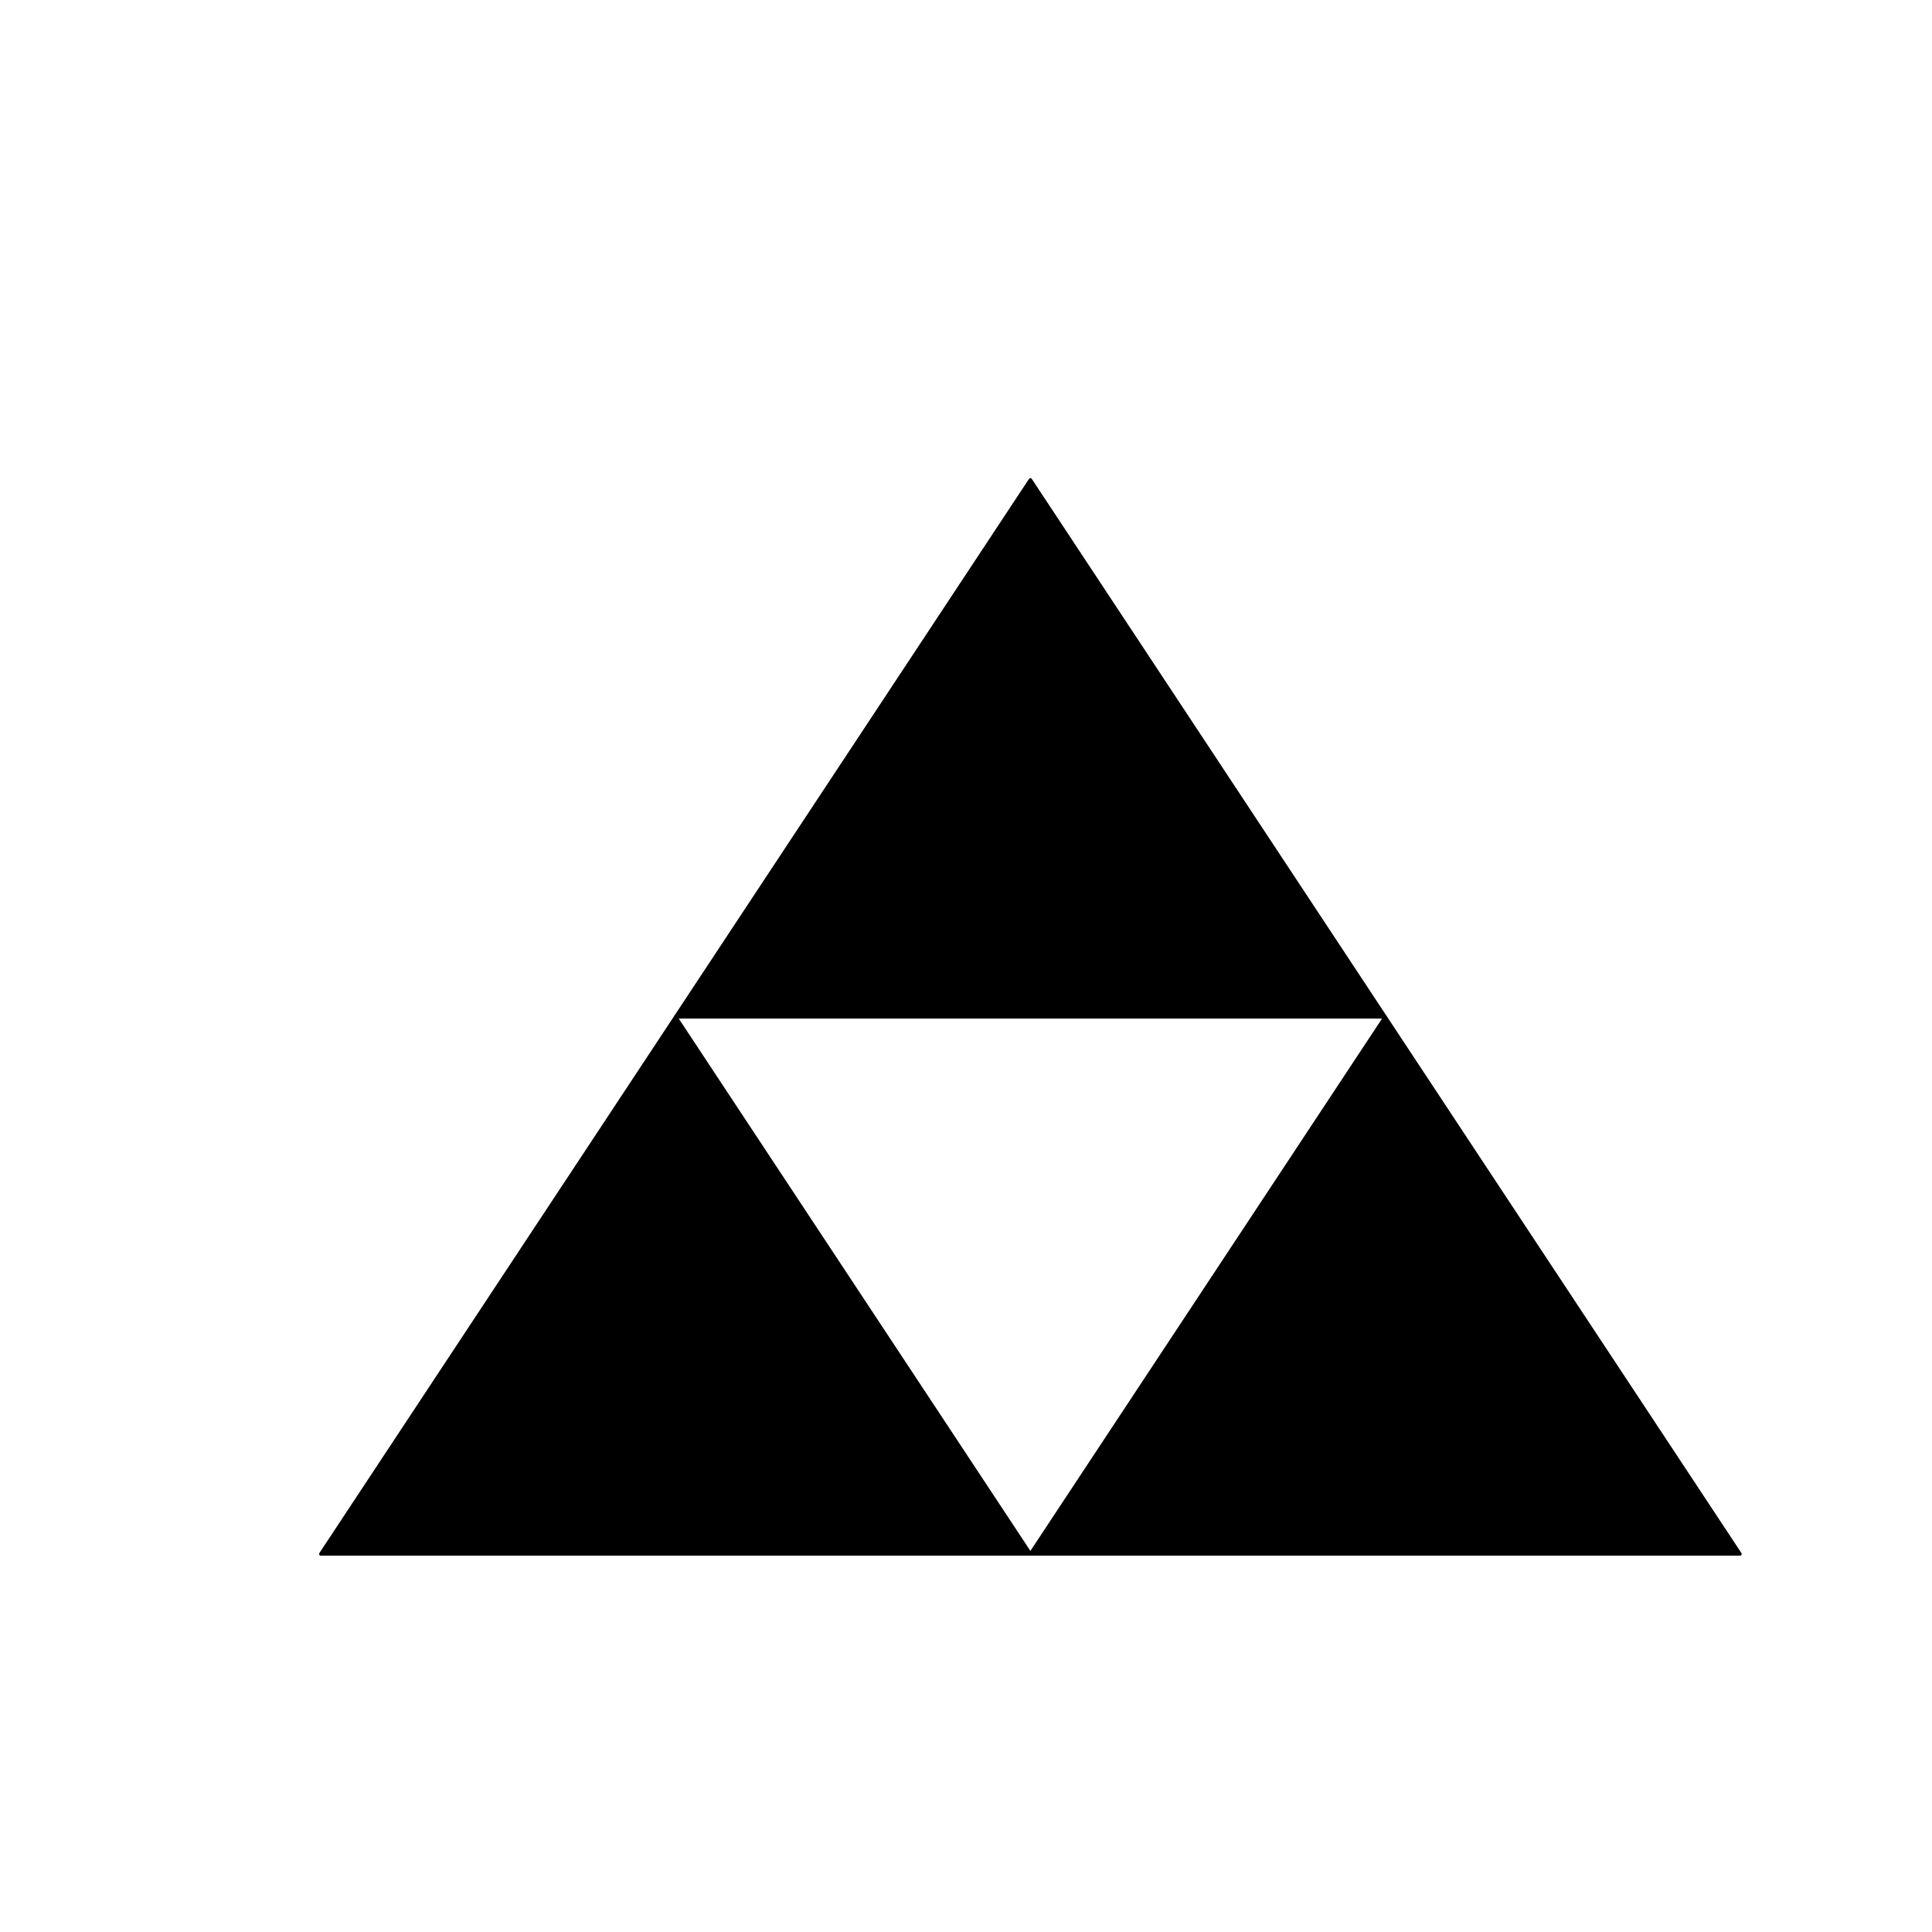
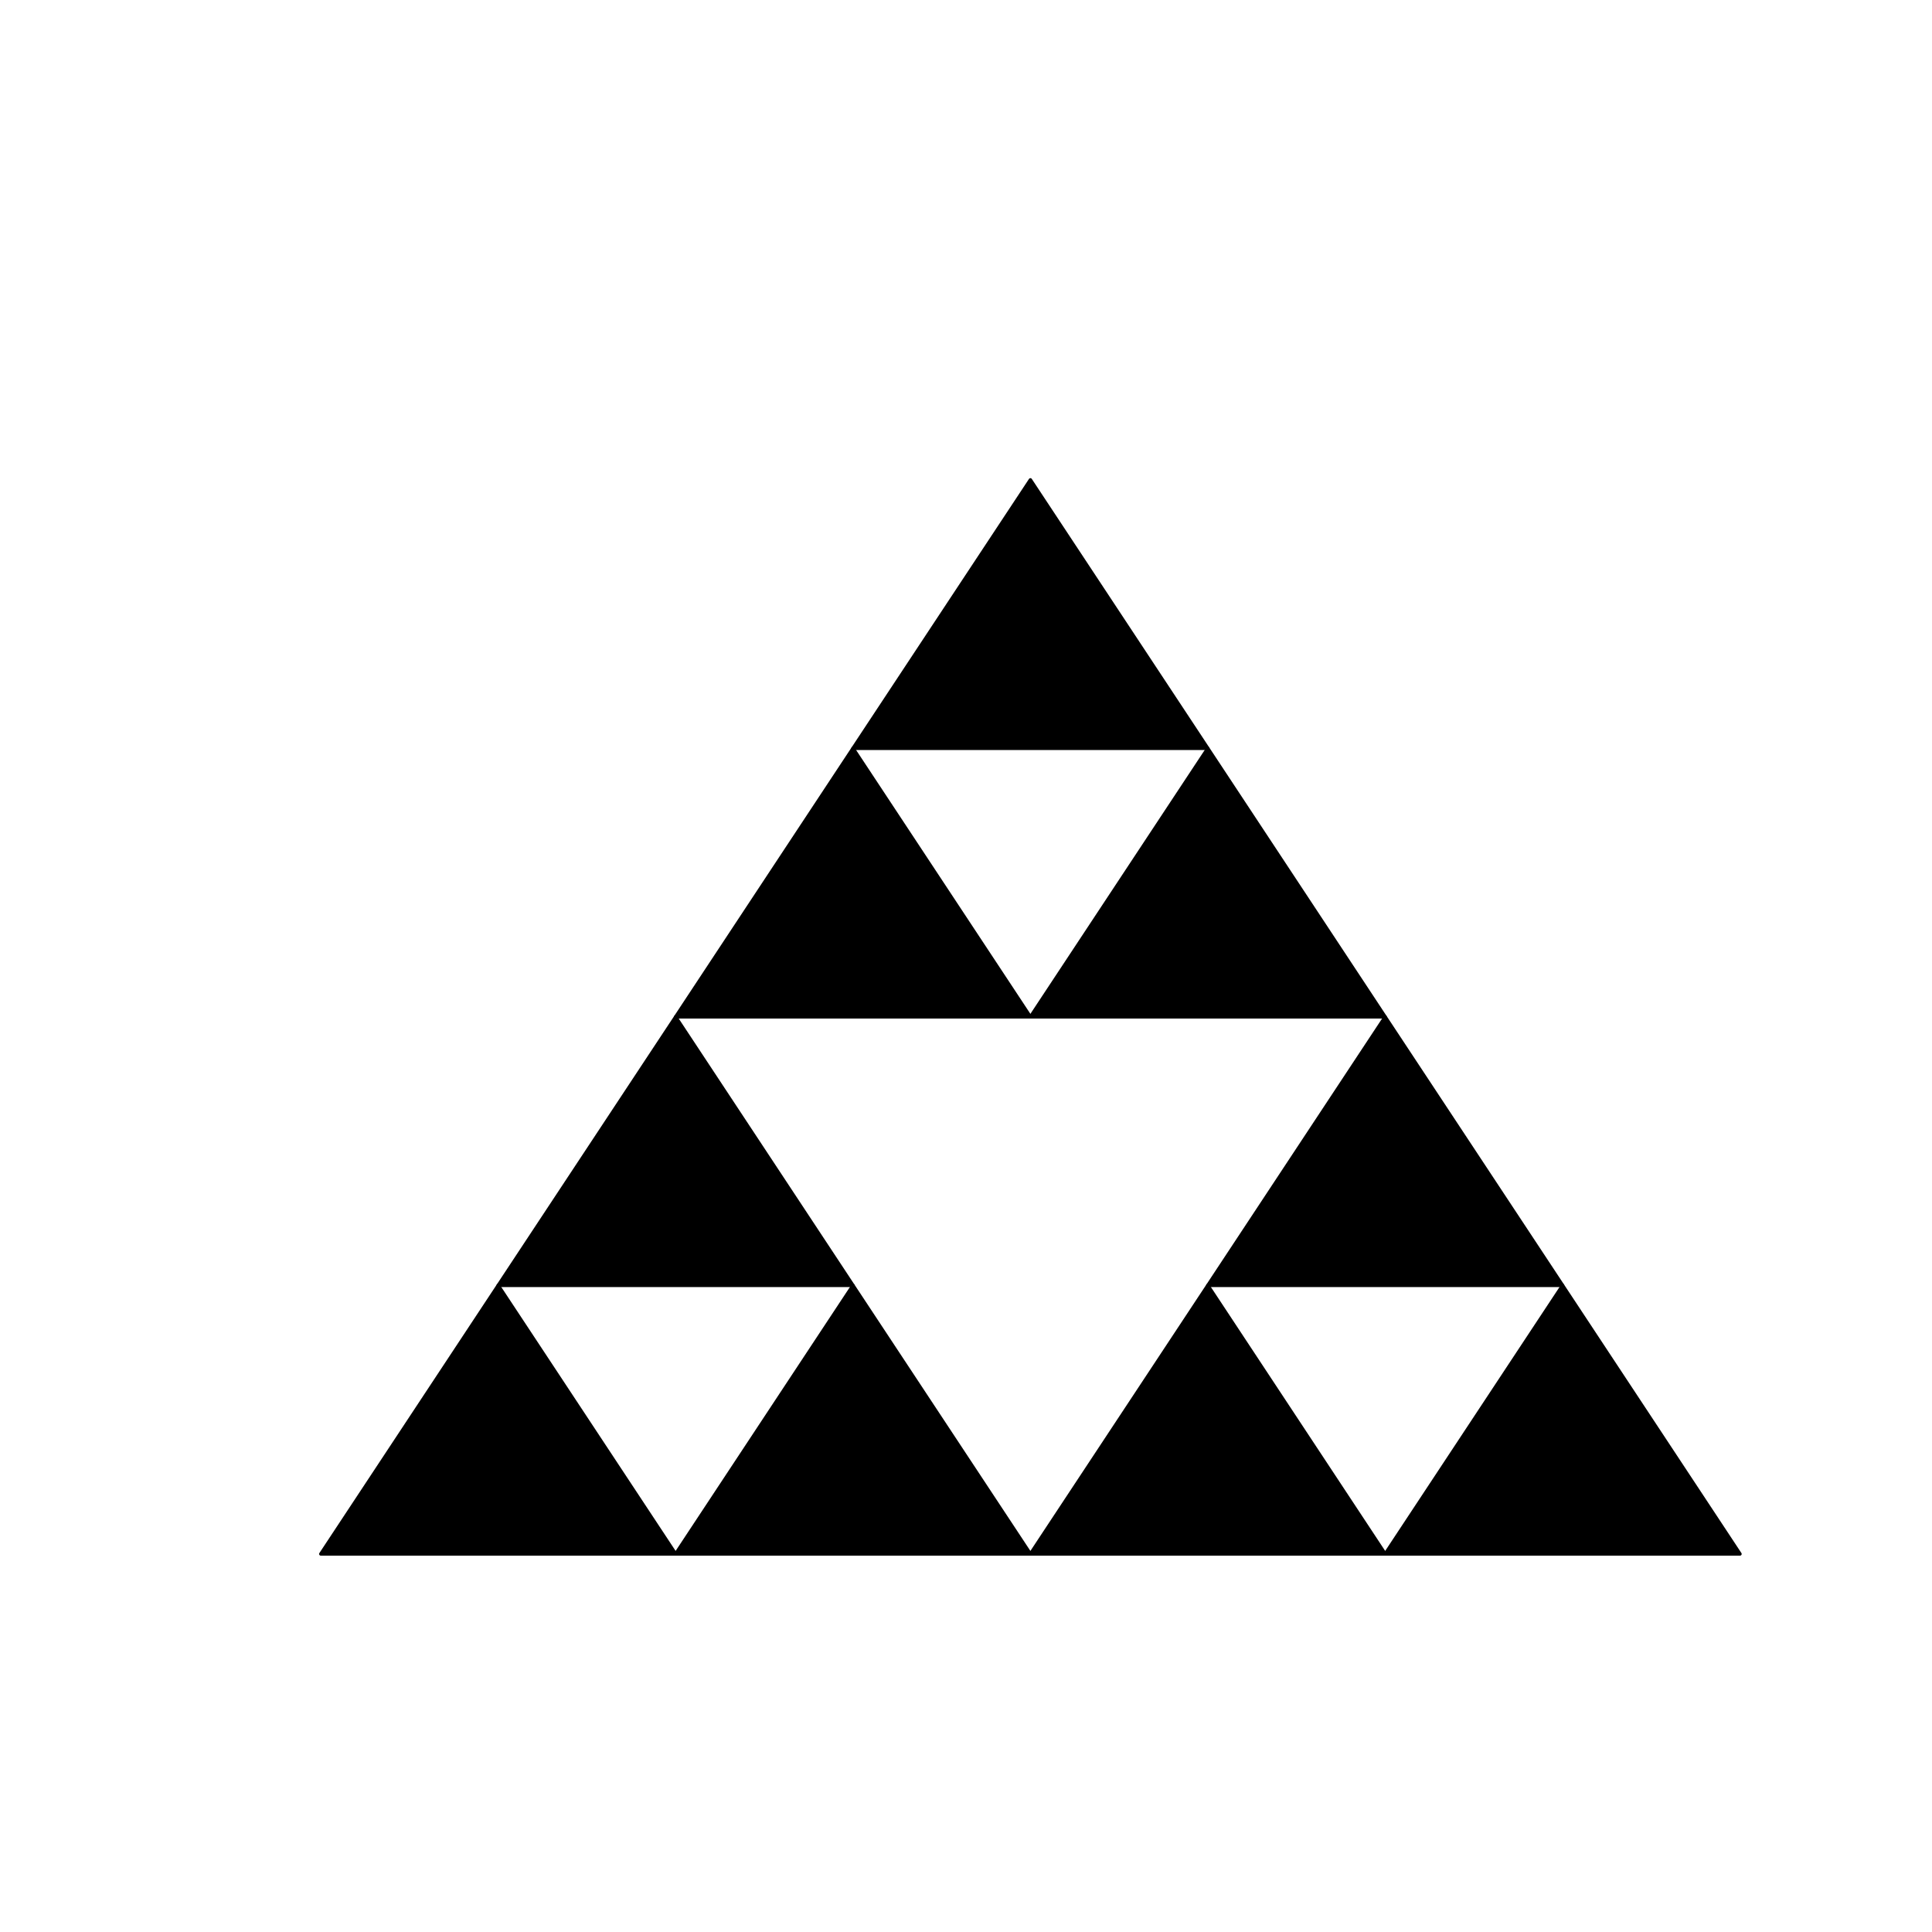
<svg xmlns="http://www.w3.org/2000/svg" class="svglite" width="432.00pt" height="432.00pt" viewBox="0 0 432.00 432.00">
  <defs>
    <style type="text/css">
    .svglite line, .svglite polyline, .svglite polygon, .svglite path, .svglite rect, .svglite circle {
      fill: none;
      stroke: #000000;
      stroke-linecap: round;
      stroke-linejoin: round;
      stroke-miterlimit: 10.00;
-     }
-     .svglite text {
-       white-space: pre;
    }
  </style>
  </defs>
  <rect width="100%" height="100%" style="stroke: none; fill: #FFFFFF;" />
  <defs>
    <clipPath id="cpMC4wMHw0MzIuMDB8MC4wMHw0MzIuMDA=">
      <rect x="0.00" y="0.00" width="432.00" height="432.00" />
    </clipPath>
  </defs>
  <g clip-path="url(#cpMC4wMHw0MzIuMDB8MC4wMHw0MzIuMDA=)">
</g>
  <defs>
    <clipPath id="cpNTkuMDR8NDAxLjc2fDU5LjA0fDM1OC41Ng==">
      <rect x="59.04" y="59.04" width="342.72" height="299.52" />
    </clipPath>
  </defs>
  <g clip-path="url(#cpNTkuMDR8NDAxLjc2fDU5LjA0fDM1OC41Ng==)">
-     <polygon points="71.73,347.47 230.40,347.47 151.07,227.38 " style="stroke-width: 0.75; fill: #000000;" />
-     <polygon points="230.40,347.47 389.07,347.47 309.73,227.38 " style="stroke-width: 0.75; fill: #000000;" />
-     <polygon points="151.07,227.38 309.73,227.38 230.40,107.29 " style="stroke-width: 0.75; fill: #000000;" />
+     <polygon points="71.73,347.47 151.07,347.47 111.40,287.42 " style="stroke-width: 0.75; fill: #000000;" />
+     <polygon points="151.07,347.47 230.40,347.47 190.73,287.42 " style="stroke-width: 0.75; fill: #000000;" />
+     <polygon points="111.40,287.42 190.73,287.42 151.07,227.38 " style="stroke-width: 0.75; fill: #000000;" />
+     <polygon points="230.40,347.47 309.73,347.47 270.07,287.42 " style="stroke-width: 0.75; fill: #000000;" />
+     <polygon points="309.73,347.47 389.07,347.47 349.40,287.42 " style="stroke-width: 0.75; fill: #000000;" />
+     <polygon points="270.07,287.42 349.40,287.42 309.73,227.38 " style="stroke-width: 0.75; fill: #000000;" />
+     <polygon points="151.07,227.38 230.40,227.38 190.73,167.33 " style="stroke-width: 0.75; fill: #000000;" />
+     <polygon points="230.40,227.38 309.73,227.38 270.07,167.33 " style="stroke-width: 0.75; fill: #000000;" />
+     <polygon points="190.73,167.33 270.07,167.33 230.40,107.29 " style="stroke-width: 0.75; fill: #000000;" />
  </g>
</svg>
